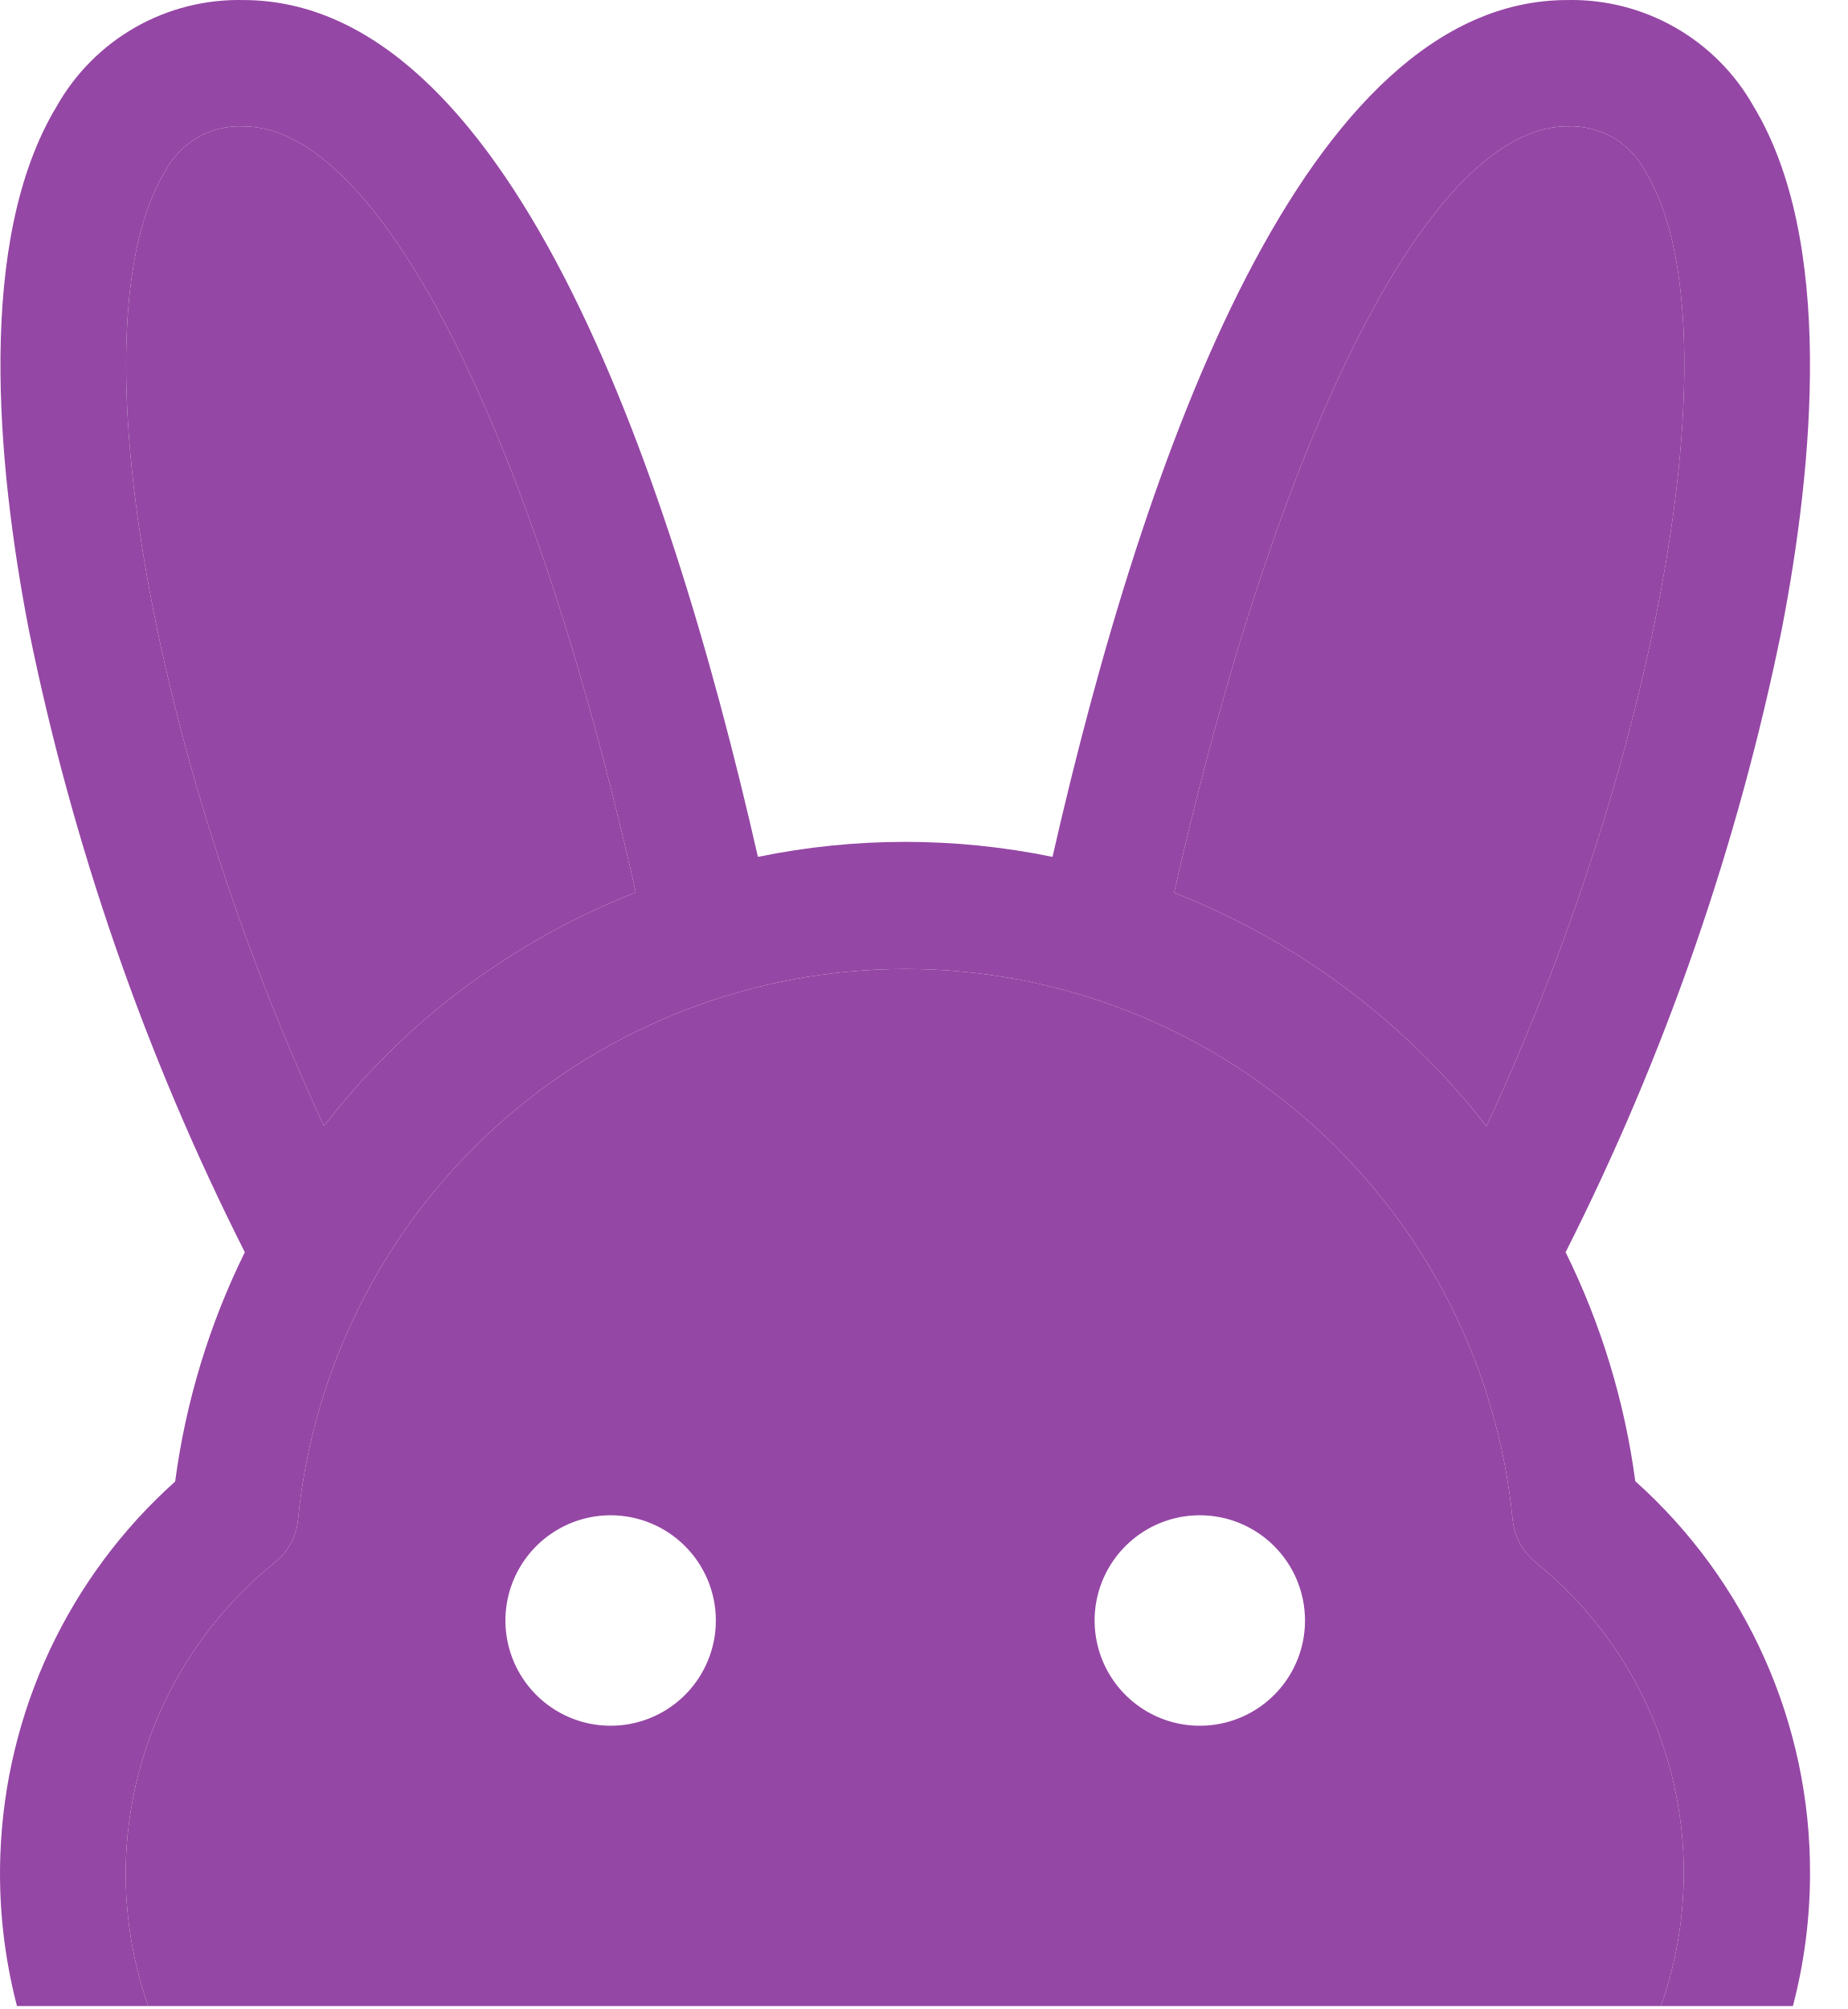
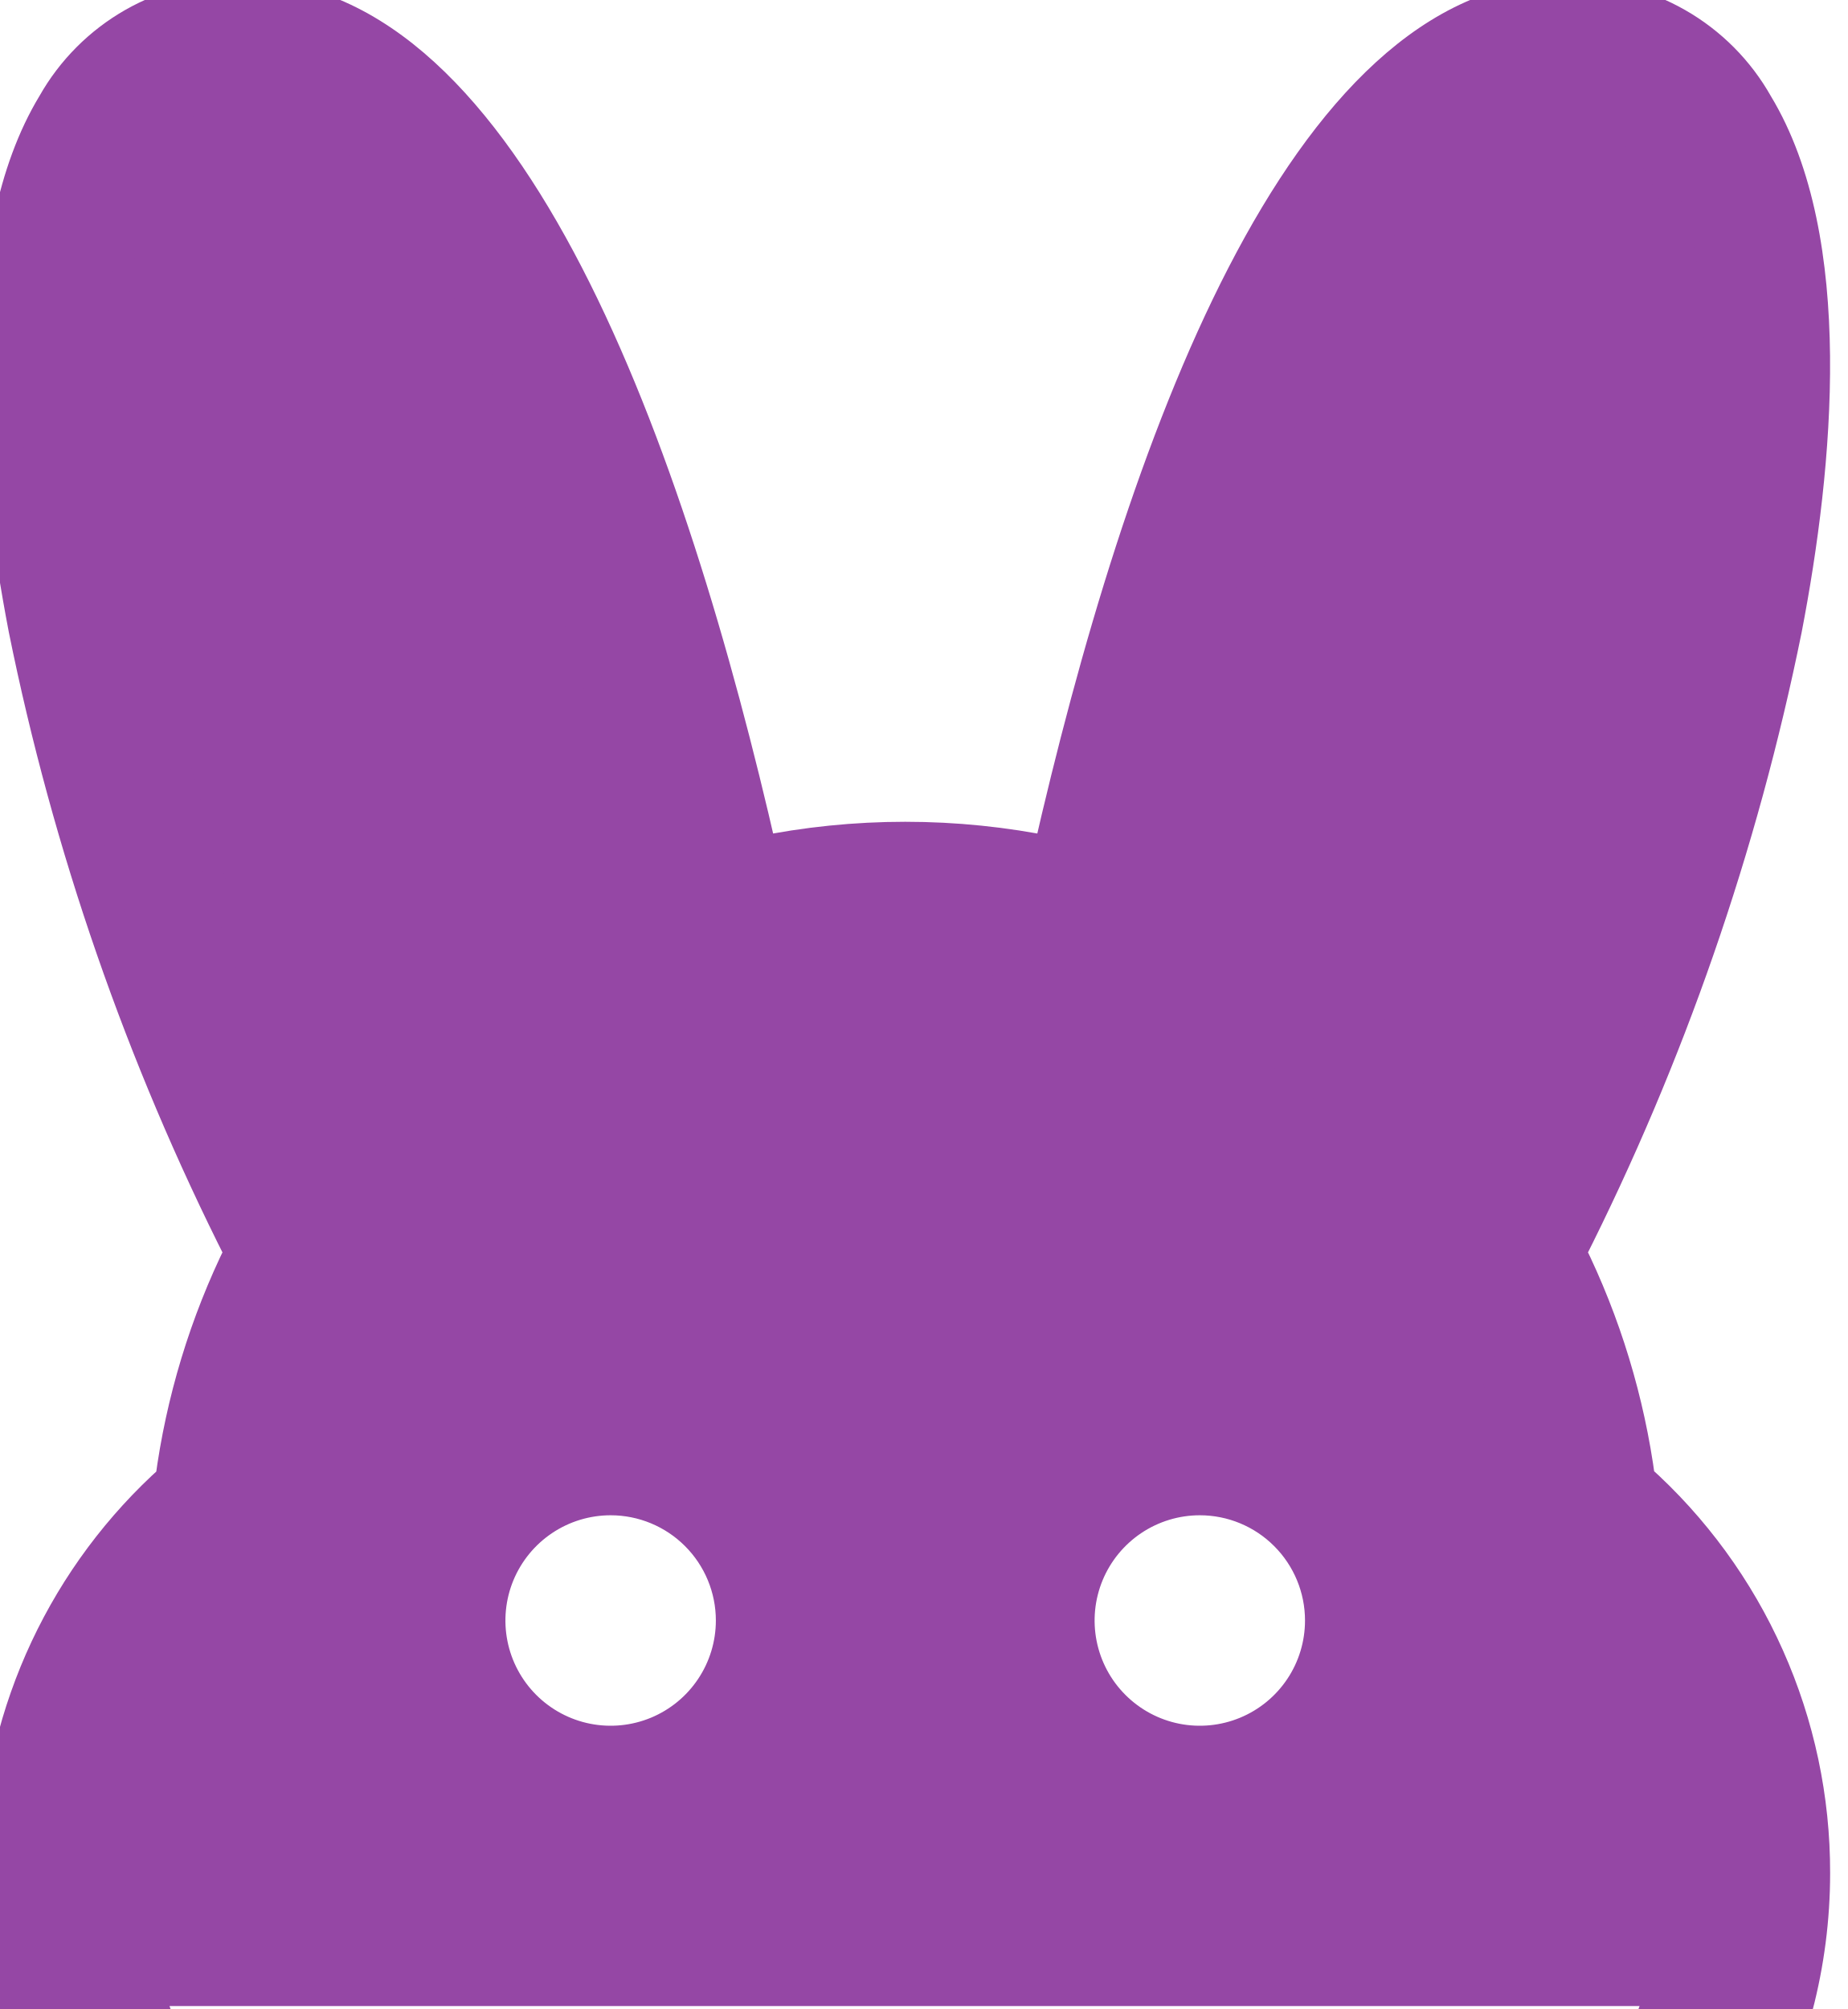
<svg xmlns="http://www.w3.org/2000/svg" width="46" height="50" viewBox="0 0 46 50" fill="none">
-   <path fill-rule="evenodd" clip-rule="evenodd" d="M1.239 41.067C0.492 42.661 0.073 44.39 0.009 46.15C-0.038 47.425 0.102 48.697 0.422 49.926H3.688C3.237 48.638 3.056 47.27 3.156 45.909C3.257 44.547 3.636 43.221 4.271 42.012C4.905 40.804 5.782 39.739 6.846 38.883C7.007 38.752 7.141 38.59 7.24 38.407C7.338 38.223 7.399 38.022 7.419 37.815C7.789 34.062 9.542 30.582 12.335 28.05C15.129 25.518 18.765 24.116 22.535 24.116C26.305 24.116 29.941 25.518 32.735 28.05C35.529 30.582 37.281 34.062 37.651 37.815C37.672 38.022 37.733 38.224 37.832 38.408C37.931 38.592 38.065 38.754 38.227 38.886C39.38 39.817 40.309 40.995 40.947 42.333C41.585 43.671 41.914 45.135 41.912 46.617C41.911 47.75 41.717 48.869 41.343 49.926H44.629C44.91 48.852 45.055 47.74 45.055 46.617C45.059 44.776 44.673 42.956 43.923 41.275C43.174 39.594 42.077 38.091 40.705 36.864C40.441 34.883 39.856 32.958 38.971 31.165C41.451 26.255 43.262 21.035 44.355 15.644C45.144 11.553 45.662 5.977 43.651 2.649C43.19 1.829 42.515 1.15 41.698 0.684C40.881 0.217 39.953 -0.019 39.013 0.001C32.508 0.001 28.496 11.241 26.199 21.326C23.78 20.828 21.285 20.828 18.866 21.326C16.57 11.241 12.557 0.001 6.052 0.001C5.113 -0.019 4.185 0.215 3.368 0.68C2.552 1.145 1.876 1.823 1.414 2.641C-0.6 5.97 -0.076 11.545 0.71 15.636C1.802 21.03 3.613 26.253 6.094 31.165C5.209 32.96 4.623 34.888 4.36 36.872C3.049 38.046 1.987 39.473 1.239 41.067ZM34.894 25.747C33.236 24.233 31.316 23.037 29.226 22.217C31.858 10.581 35.653 3.144 39.013 3.144C39.412 3.127 39.807 3.225 40.152 3.425C40.497 3.626 40.778 3.921 40.961 4.275C43.221 7.999 41.354 18.647 37.002 28.031C36.364 27.212 35.659 26.448 34.894 25.747ZM10.159 25.739C9.398 26.441 8.697 27.205 8.063 28.023C3.711 18.647 1.844 7.999 4.104 4.275C4.287 3.921 4.568 3.626 4.913 3.425C5.258 3.225 5.653 3.127 6.052 3.144C9.412 3.144 13.207 10.581 15.826 22.209C13.736 23.029 11.816 24.226 10.159 25.739Z" fill="#9547A5" />
+   <path fill-rule="evenodd" clip-rule="evenodd" d="M1.239 41.067C0.492 42.661 0.073 44.39 0.009 46.15C-0.038 47.425 0.102 48.697 0.422 49.926H3.688C3.237 48.638 3.056 47.27 3.156 45.909C3.257 44.547 3.636 43.221 4.271 42.012C4.905 40.804 5.782 39.739 6.846 38.883C7.007 38.752 7.141 38.59 7.24 38.407C7.338 38.223 7.399 38.022 7.419 37.815C7.789 34.062 9.542 30.582 12.335 28.05C15.129 25.518 18.765 24.116 22.535 24.116C26.305 24.116 29.941 25.518 32.735 28.05C35.529 30.582 37.281 34.062 37.651 37.815C37.672 38.022 37.733 38.224 37.832 38.408C37.931 38.592 38.065 38.754 38.227 38.886C39.38 39.817 40.309 40.995 40.947 42.333C41.585 43.671 41.914 45.135 41.912 46.617C41.911 47.75 41.717 48.869 41.343 49.926H44.629C44.91 48.852 45.055 47.74 45.055 46.617C45.059 44.776 44.673 42.956 43.923 41.275C43.174 39.594 42.077 38.091 40.705 36.864C40.441 34.883 39.856 32.958 38.971 31.165C41.451 26.255 43.262 21.035 44.355 15.644C45.144 11.553 45.662 5.977 43.651 2.649C43.19 1.829 42.515 1.15 41.698 0.684C40.881 0.217 39.953 -0.019 39.013 0.001C32.508 0.001 28.496 11.241 26.199 21.326C23.78 20.828 21.285 20.828 18.866 21.326C16.57 11.241 12.557 0.001 6.052 0.001C5.113 -0.019 4.185 0.215 3.368 0.68C2.552 1.145 1.876 1.823 1.414 2.641C-0.6 5.97 -0.076 11.545 0.71 15.636C1.802 21.03 3.613 26.253 6.094 31.165C5.209 32.96 4.623 34.888 4.36 36.872C3.049 38.046 1.987 39.473 1.239 41.067ZM34.894 25.747C33.236 24.233 31.316 23.037 29.226 22.217C31.858 10.581 35.653 3.144 39.013 3.144C39.412 3.127 39.807 3.225 40.152 3.425C40.497 3.626 40.778 3.921 40.961 4.275C43.221 7.999 41.354 18.647 37.002 28.031C36.364 27.212 35.659 26.448 34.894 25.747ZM10.159 25.739C9.398 26.441 8.697 27.205 8.063 28.023C3.711 18.647 1.844 7.999 4.104 4.275C4.287 3.921 4.568 3.626 4.913 3.425C5.258 3.225 5.653 3.127 6.052 3.144C9.412 3.144 13.207 10.581 15.826 22.209C13.736 23.029 11.816 24.226 10.159 25.739Z" fill="#9547A5" stroke="#9547A5" />
  <path fill-rule="evenodd" clip-rule="evenodd" d="M41.912 46.617C41.914 45.135 41.585 43.671 40.947 42.333C40.309 40.995 39.38 39.817 38.227 38.886C38.065 38.754 37.931 38.592 37.832 38.408C37.733 38.224 37.672 38.022 37.651 37.815C37.281 34.062 35.529 30.582 32.735 28.05C29.941 25.518 26.305 24.116 22.535 24.116C18.765 24.116 15.129 25.518 12.335 28.05C9.542 30.582 7.789 34.062 7.419 37.815C7.399 38.022 7.338 38.223 7.24 38.407C7.141 38.59 7.007 38.752 6.846 38.883C5.782 39.739 4.905 40.804 4.271 42.012C3.636 43.221 3.257 44.547 3.156 45.909C3.056 47.27 3.237 48.638 3.688 49.926H41.343C41.717 48.869 41.911 47.75 41.912 46.617ZM17.377 41.786C17.665 41.356 17.819 40.849 17.819 40.331C17.819 39.637 17.543 38.971 17.052 38.48C16.561 37.988 15.894 37.712 15.2 37.712C14.682 37.712 14.175 37.866 13.745 38.154C13.314 38.442 12.979 38.851 12.78 39.329C12.582 39.808 12.53 40.334 12.631 40.842C12.732 41.35 12.982 41.817 13.348 42.183C13.714 42.549 14.181 42.799 14.689 42.9C15.197 43.001 15.723 42.949 16.202 42.751C16.68 42.553 17.09 42.217 17.377 41.786ZM28.41 38.154C28.841 37.866 29.347 37.712 29.865 37.712C30.56 37.712 31.226 37.988 31.717 38.48C32.208 38.971 32.484 39.637 32.484 40.331C32.484 40.849 32.331 41.356 32.043 41.786C31.755 42.217 31.346 42.553 30.867 42.751C30.389 42.949 29.862 43.001 29.354 42.9C28.846 42.799 28.38 42.549 28.014 42.183C27.647 41.817 27.398 41.35 27.297 40.842C27.196 40.334 27.248 39.808 27.446 39.329C27.644 38.851 27.98 38.442 28.41 38.154Z" fill="#9547A5" />
  <path d="M8.063 28.023C8.697 27.205 9.398 26.441 10.159 25.739C11.816 24.226 13.736 23.029 15.826 22.209C13.207 10.581 9.412 3.144 6.052 3.144C5.653 3.127 5.258 3.225 4.913 3.425C4.568 3.626 4.287 3.921 4.104 4.275C1.844 7.999 3.711 18.647 8.063 28.023Z" fill="#9547A5" />
  <path d="M29.226 22.217C31.316 23.037 33.236 24.233 34.894 25.747C35.659 26.448 36.364 27.212 37.002 28.031C41.354 18.647 43.221 7.999 40.961 4.275C40.778 3.921 40.497 3.626 40.152 3.425C39.807 3.225 39.412 3.127 39.013 3.144C35.653 3.144 31.858 10.581 29.226 22.217Z" fill="#9547A5" />
</svg>
